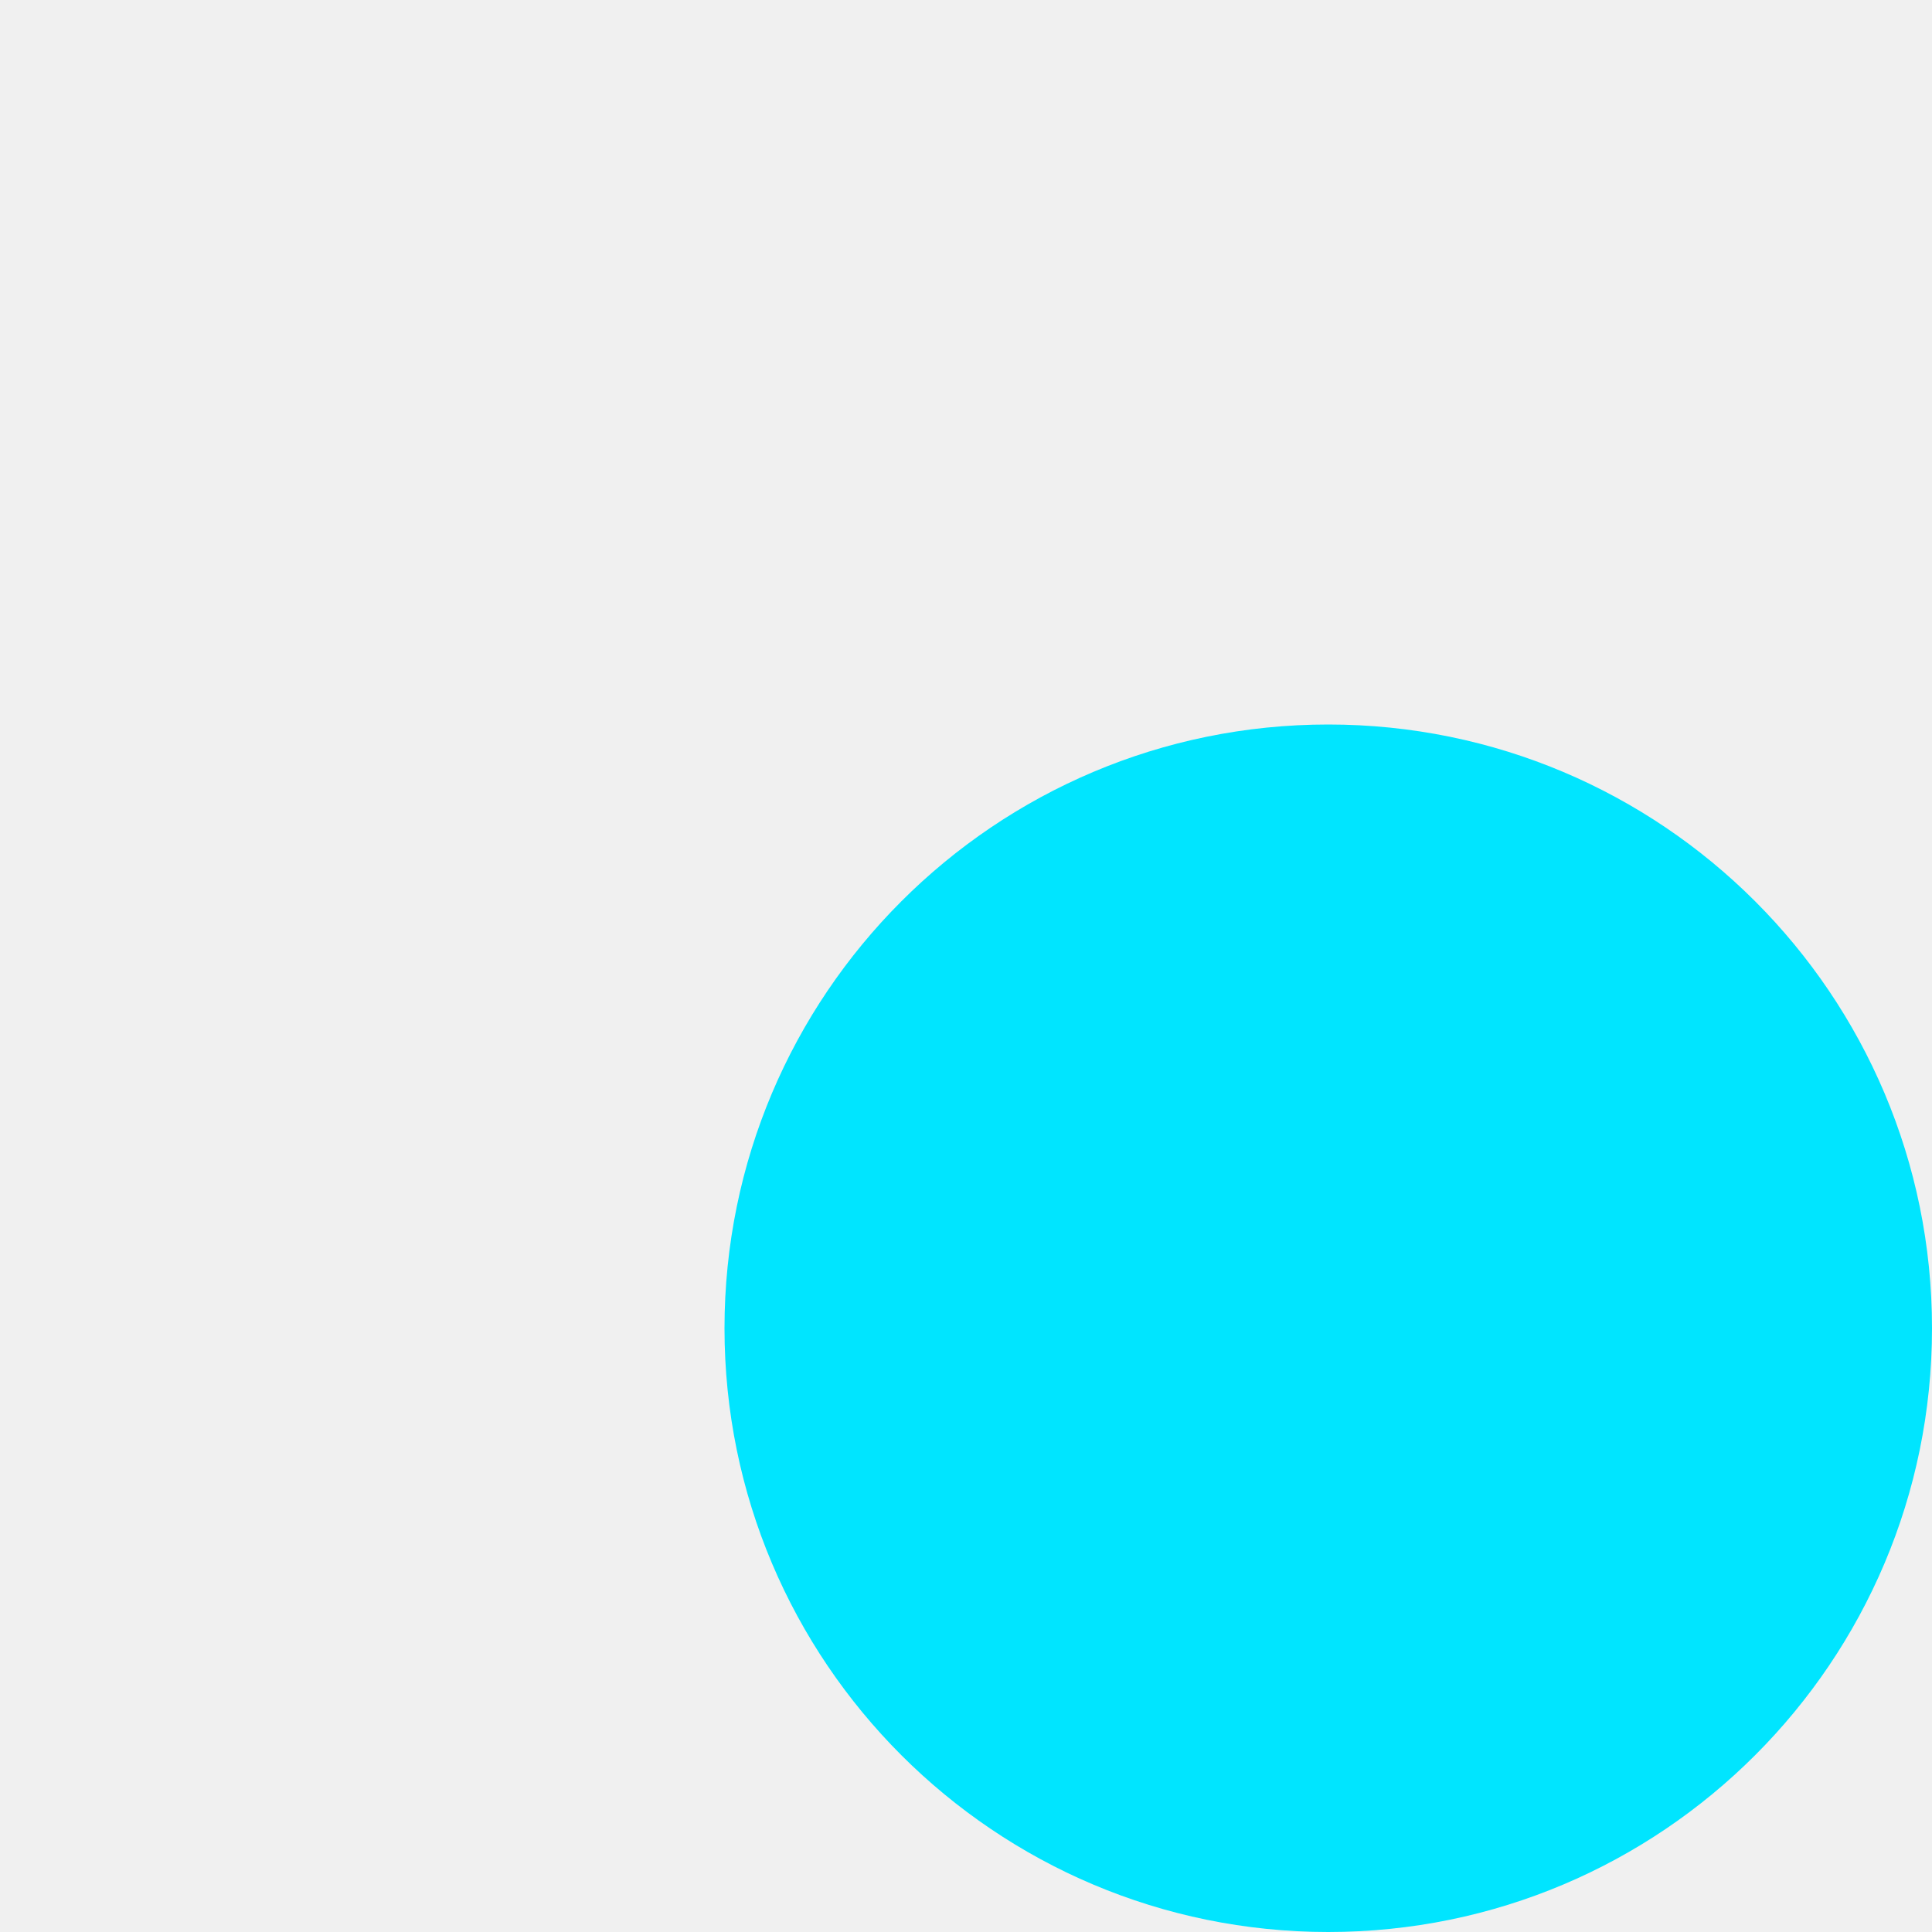
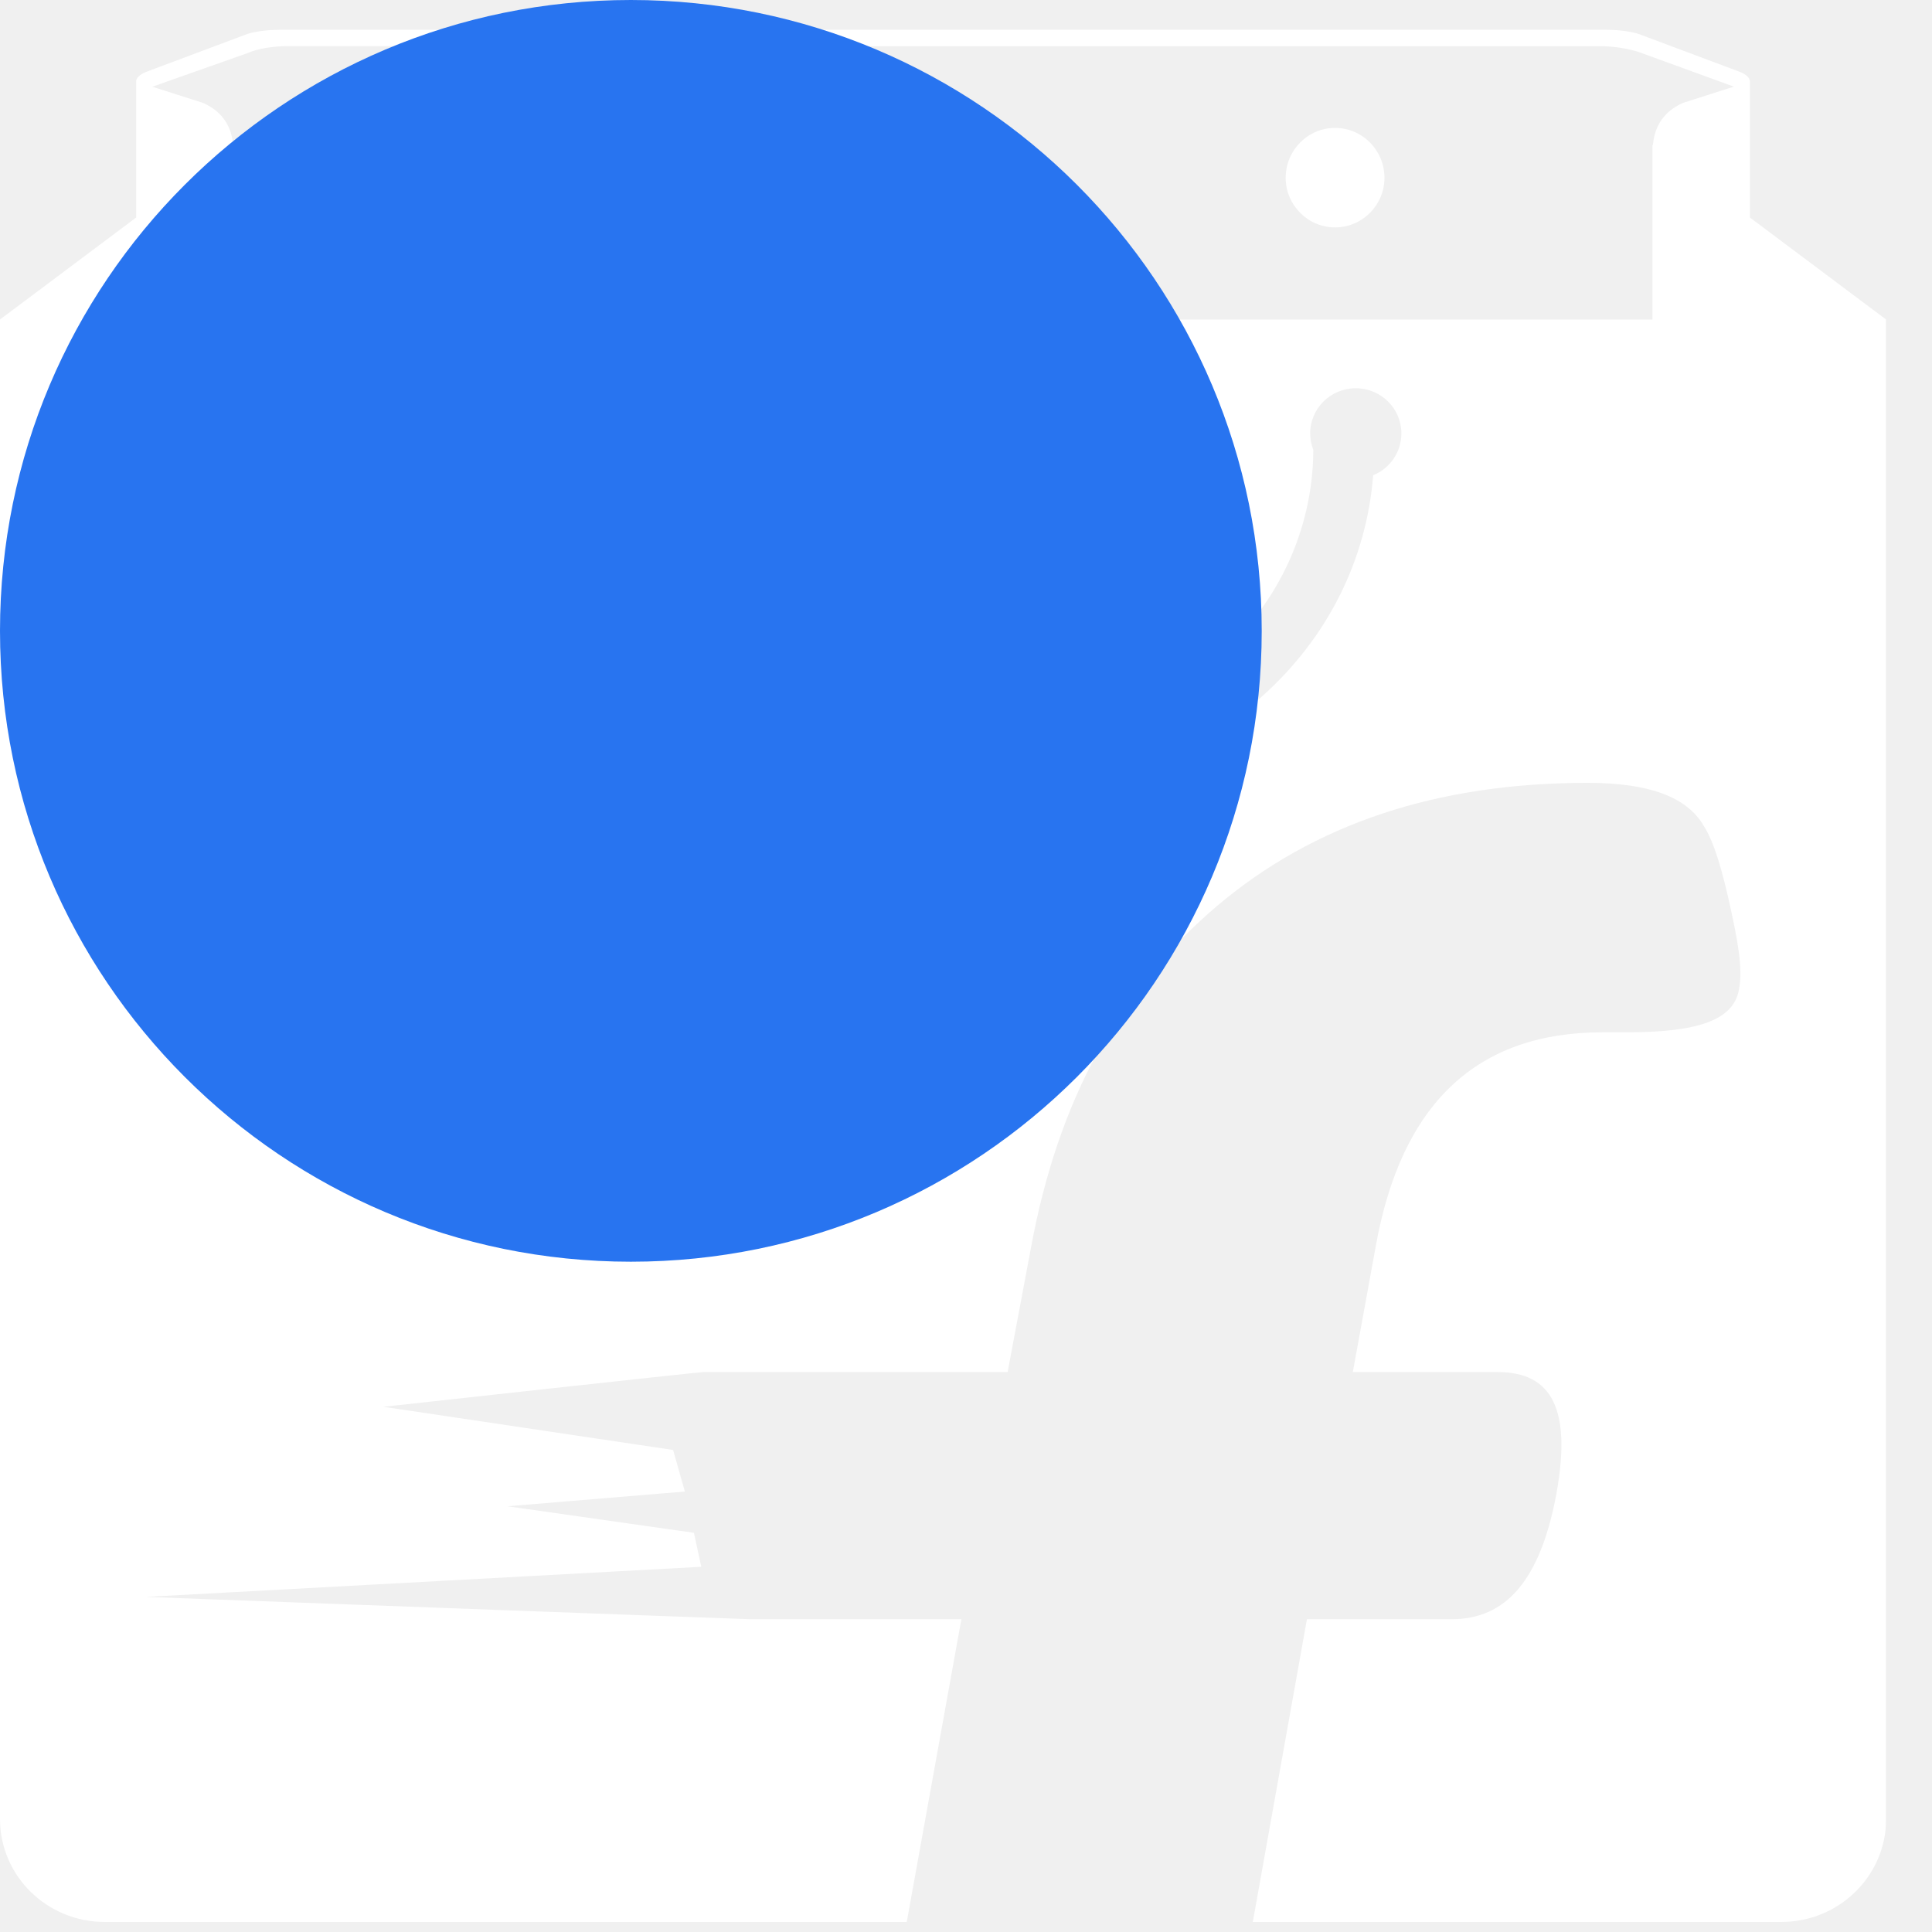
- <svg xmlns="http://www.w3.org/2000/svg" version="1.1" x="0px" y="0px" viewBox="0 0 500 500" style="enable-background:new 0 0 500 500;" xml:space="preserve" id="svg2">
-   <defs id="defs12">
-     <clipPath clipPathUnits="userSpaceOnUse" id="clipPath4148">
-       <g id="g4150" style="fill:#000000;fill-opacity:0.702;stroke:none" transform="matrix(0.9999893,0,0,0.9999893,-0.01497322,0.02529433)">
-         <g id="g4152" style="fill:#000000;fill-opacity:0.702;stroke:none">
-           <path id="path4154" class="st0" d="m 396.9,47.7 2.6,53.1 c 43,47.5 60,114.8 38.6,178.1 C 406.1,373.3 300.7,423 202.7,389.8 104.7,356.6 51.1,253.1 83,158.7 104.5,95.2 159.2,52 222.5,40.5 L 256.7,0.1 C 150,-2.8 49.3,63.4 13.3,169.9 -31,300.6 39.1,442.5 169.9,486.7 300.7,530.9 442.5,460.9 486.8,330.1 522.7,223.9 483.1,110.3 396.9,47.7 Z" style="clip-rule:evenodd;fill:#000000;fill-opacity:0.702;fill-rule:evenodd;stroke:none" />
+ <svg xmlns="http://www.w3.org/2000/svg" xmlns:xlink="http://www.w3.org/1999/xlink" width="500px" height="500px" viewBox="0 0 98 98" version="1.1">
+   <defs>
+     <polygon id="path-1" points="0 0.009 95.671 0.009 95.671 95.999 0 95.999" />
+   </defs>
+   <g id="ClickedMenuIconUnread" stroke="none" stroke-width="1" fill="none" fill-rule="evenodd">
+     <g id="Group-3-Copy">
+       <g id="01---Flipkart-Branding/logo/white" transform="translate(0, 0.5)">
+         <g id="brand/logo/white">
+           <g id="Group-3" transform="translate(0, 0.9912)">
+             <mask id="mask-2" fill="white">
+               <use xlink:href="#path-1" />
+             </mask>
+             <g id="Clip-2" />
+             <path d="M85.371,3.728 C84.592,4.074 84.193,4.598 83.996,5.136 C83.979,5.179 83.97,5.221 83.959,5.26 C83.953,5.268 83.953,5.282 83.948,5.285 C83.937,5.322 83.926,5.354 83.926,5.386 C83.916,5.409 83.916,5.417 83.911,5.434 C83.905,5.466 83.894,5.494 83.894,5.519 C83.889,5.54 83.885,5.569 83.88,5.588 C83.88,5.609 83.873,5.627 83.873,5.647 C83.868,5.673 83.863,5.707 83.858,5.739 C83.858,5.748 83.858,5.763 83.851,5.776 C83.851,5.806 83.851,5.833 83.846,5.867 L83.82,5.848 L83.82,14.717 L11.847,14.716 L11.847,5.848 L11.826,5.867 C11.762,5.107 11.431,4.229 10.296,3.728 L7.726,2.908 L12.625,1.177 C13.366,0.857 14.457,0.851 14.457,0.851 L81.22,0.853 C81.22,0.853 82.196,0.841 83.16,1.159 L87.95,2.904 L85.371,3.728 Z M69.655,22.614 C69.309,26.933 67.327,30.896 63.964,33.88 C59.957,37.441 54.357,39.322 47.769,39.322 C42.03,39.322 36.563,37.401 32.352,33.911 C28.618,30.811 26.314,26.765 25.899,22.637 C25.062,22.316 24.466,21.512 24.466,20.567 C24.466,19.343 25.473,18.345 26.709,18.345 C27.946,18.345 28.953,19.343 28.953,20.567 C28.953,20.788 28.915,20.995 28.856,21.194 L28.856,21.421 C28.856,29.468 37.671,36.367 47.769,36.367 C60.768,36.367 66.596,28.581 66.617,21.326 C66.516,21.069 66.458,20.788 66.458,20.494 C66.458,19.224 67.492,18.203 68.77,18.203 C70.049,18.203 71.084,19.224 71.084,20.494 C71.084,21.453 70.497,22.273 69.655,22.614 L69.655,22.614 Z M88.765,9.543 L88.765,2.642 L88.76,2.642 C88.76,2.487 88.638,2.305 88.232,2.146 L83.155,0.245 C83.155,0.245 82.573,0.009 81.22,0.009 L14.457,0.009 C13.1,0.009 12.517,0.243 12.517,0.243 L7.44,2.146 C7.035,2.305 6.907,2.487 6.907,2.642 L6.907,9.543 L-0,14.716 L-0,90.778 C-0,93.662 2.377,95.999 5.313,95.999 L45.995,95.999 L48.766,80.642 L38.054,80.642 C37.809,80.642 7.386,79.511 7.386,79.511 L35.571,77.983 L35.199,76.26 L25.738,74.913 L34.739,74.166 L34.143,72.058 L19.446,69.868 C19.446,69.868 35.416,68.108 35.663,68.108 L51.111,68.108 L52.288,61.84 C53.674,54.252 56.807,48.648 61.722,44.474 C66.66,40.285 72.927,38.218 80.538,38.218 C83.611,38.218 85.568,38.922 86.42,40.398 C86.985,41.273 87.391,42.822 87.753,44.437 C88.11,46.087 88.424,47.586 88.211,48.685 C87.94,50.306 86.01,50.873 82.487,50.873 L81.279,50.873 C74.931,50.873 71.084,54.462 69.783,61.734 L68.621,68.108 L75.981,68.108 C78.725,68.108 79.716,70.001 78.954,74.246 C78.14,78.675 76.381,80.642 73.641,80.642 L66.294,80.642 L63.548,95.999 L90.354,95.999 C93.289,95.999 95.672,93.662 95.672,90.779 L95.672,14.717 L88.765,9.543 Z M27.946,5.226 C25.595,5.226 25.488,7.322 25.478,7.37 C25.488,8.723 26.586,9.819 27.946,9.819 C29.299,9.819 30.402,8.726 30.408,7.373 C30.402,7.293 30.253,5.226 27.946,5.226 L27.946,5.226 Z M67.721,5.226 C65.371,5.226 65.264,7.322 65.259,7.37 C65.259,8.723 66.361,9.819 67.721,9.819 C69.08,9.819 70.177,8.726 70.183,7.373 C70.177,7.293 70.028,5.226 67.721,5.226 L67.721,5.226 Z" id="Fill-1" fill="#FFFFFF" mask="url(#mask-2)" />
+           </g>
+           <path d="M27.987,5.988 C29.368,5.988 30.487,7.118 30.487,8.52 C30.487,9.904 29.368,11.035 27.987,11.035 C26.602,11.035 25.478,9.904 25.478,8.52 C25.478,7.118 26.602,5.988 27.987,5.988" id="Fill-4" fill="#FFFFFF" />
+           <path d="M67.721,5.988 C69.101,5.988 70.226,7.118 70.226,8.52 C70.226,9.904 69.101,11.035 67.721,11.035 C66.342,11.035 65.216,9.904 65.216,8.52 C65.216,7.118 66.342,5.988 67.721,5.988" id="Fill-6" fill="#FFFFFF" />
        </g>
-         <path id="path4156" class="st0" d="m 335.6,204.3 -1.8,-74.2 -1.5,-42.7 -1,-37 c 0,0 0.2,-17.8 -0.4,-22 -0.1,-0.9 -0.4,-1.6 -0.7,-2.2 0,-0.1 -0.1,-0.2 -0.1,-0.3 0,-0.1 -0.1,-0.2 -0.1,-0.2 -0.7,-1.2 -1.8,-2.1 -3.1,-2.6 -1.4,-0.5 -2.9,-0.4 -4.2,0.2 0,0 -0.1,0 -0.1,0 -0.2,0.1 -0.3,0.1 -0.4,0.2 -0.6,0.3 -1.2,0.7 -1.8,1.3 -3,3 -13.7,17.2 -13.7,17.2 l -23.2,28.8 -27.1,33 -46.5,57.8 c 0,0 -21.3,26.6 -16.6,59.4 4.7,32.8 29.1,48.7 48,55.1 18.9,6.4 48,8.5 71.6,-14.7 23.5,-23 22.7,-57.1 22.7,-57.1 z" style="clip-rule:evenodd;fill:#000000;fill-opacity:0.702;fill-rule:evenodd;stroke:none" />
      </g>
-     </clipPath>
-   </defs>
-   <style type="text/css" id="style4"> .st0{fill-rule:evenodd;clip-rule:evenodd;fill:#222222;} </style>
-   <path style="opacity:1;fill:#ffffff;fill-opacity:1;stroke:none;stroke-width:1;stroke-miterlimit:4;stroke-dasharray:none;stroke-opacity:1" d="M -62.5 -62.5 L -62.5 562.5 L 562.5 562.5 L 562.5 -62.5 L -62.5 -62.5 z M 343.75 156.25 A 187.5 187.5 0 0 1 531.25 343.75 A 187.5 187.5 0 0 1 343.75 531.25 A 187.5 187.5 0 0 1 156.25 343.75 A 187.5 187.5 0 0 1 343.75 156.25 z " id="rect4141" clip-path="url(#clipPath4148)" />
-   <circle style="opacity:1;fill:#00e5ff;fill-opacity:1;stroke:none;stroke-width:1;stroke-miterlimit:4;stroke-dasharray:none;stroke-opacity:1" id="path4137" cx="343.75" cy="343.75" r="156.25" />
+       <circle id="Oval-Copy" fill="#2874F0" cx="32" cy="32" r="32" />
+     </g>
+   </g>
</svg>
